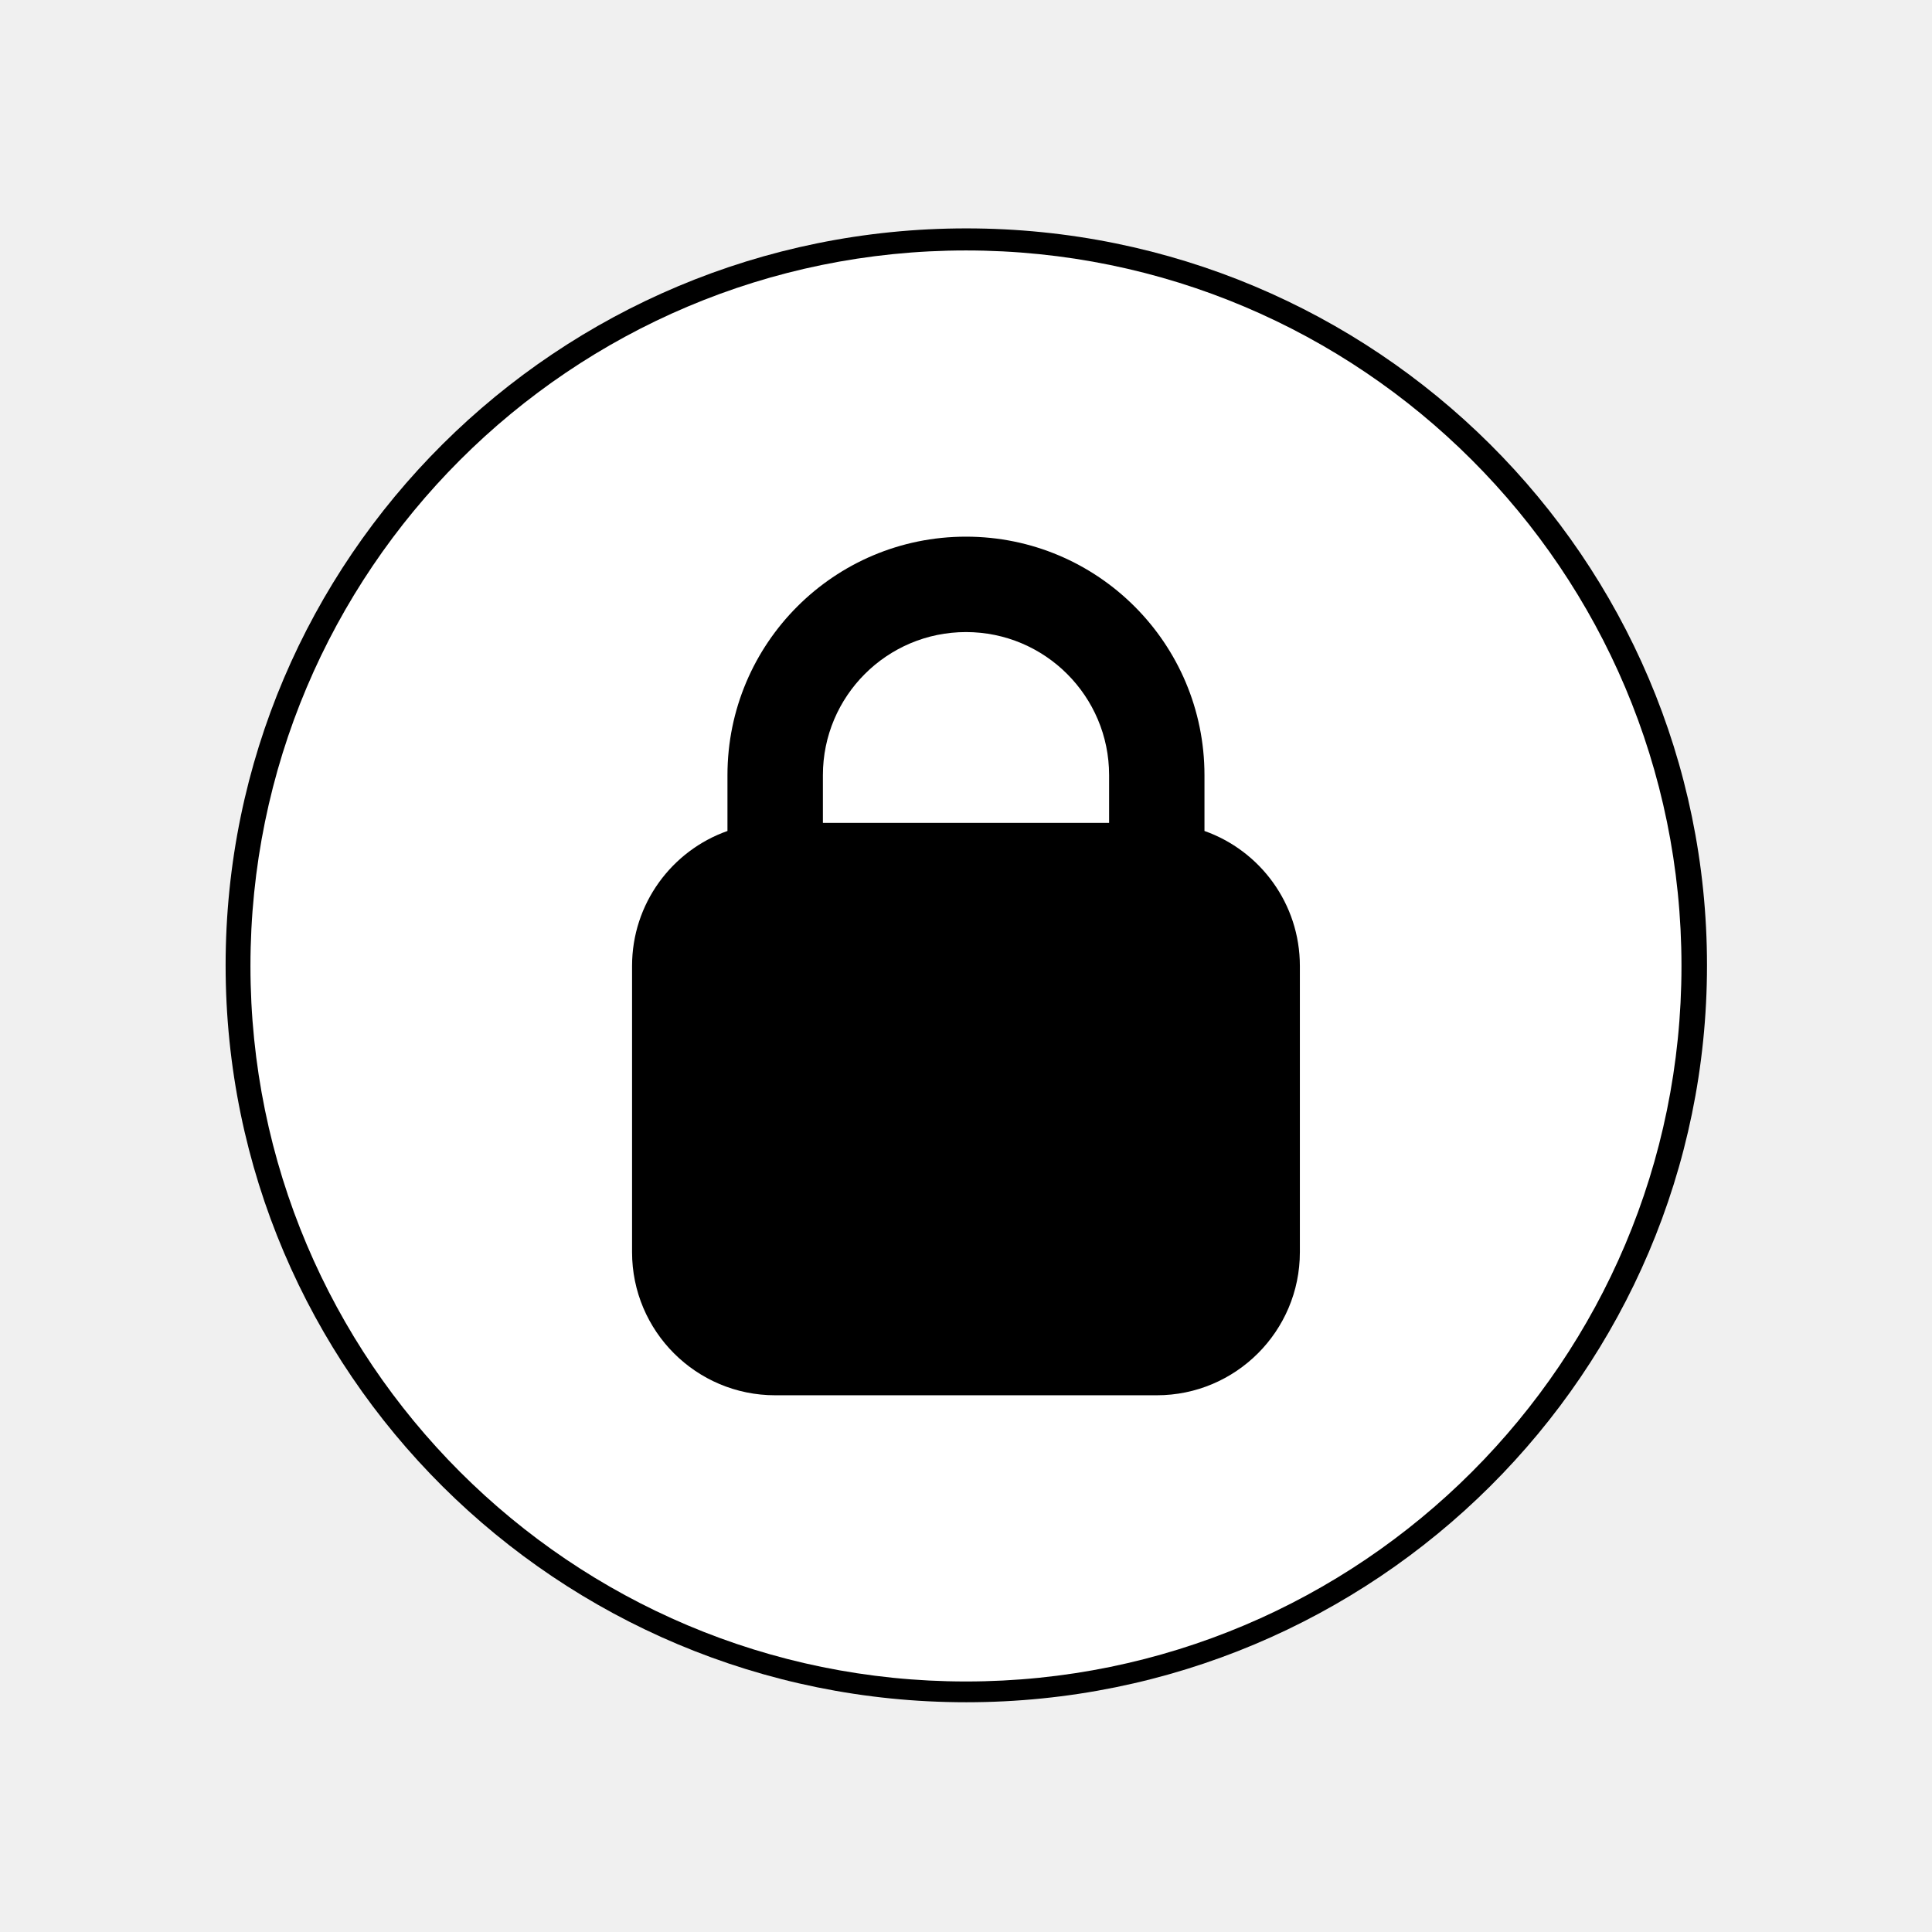
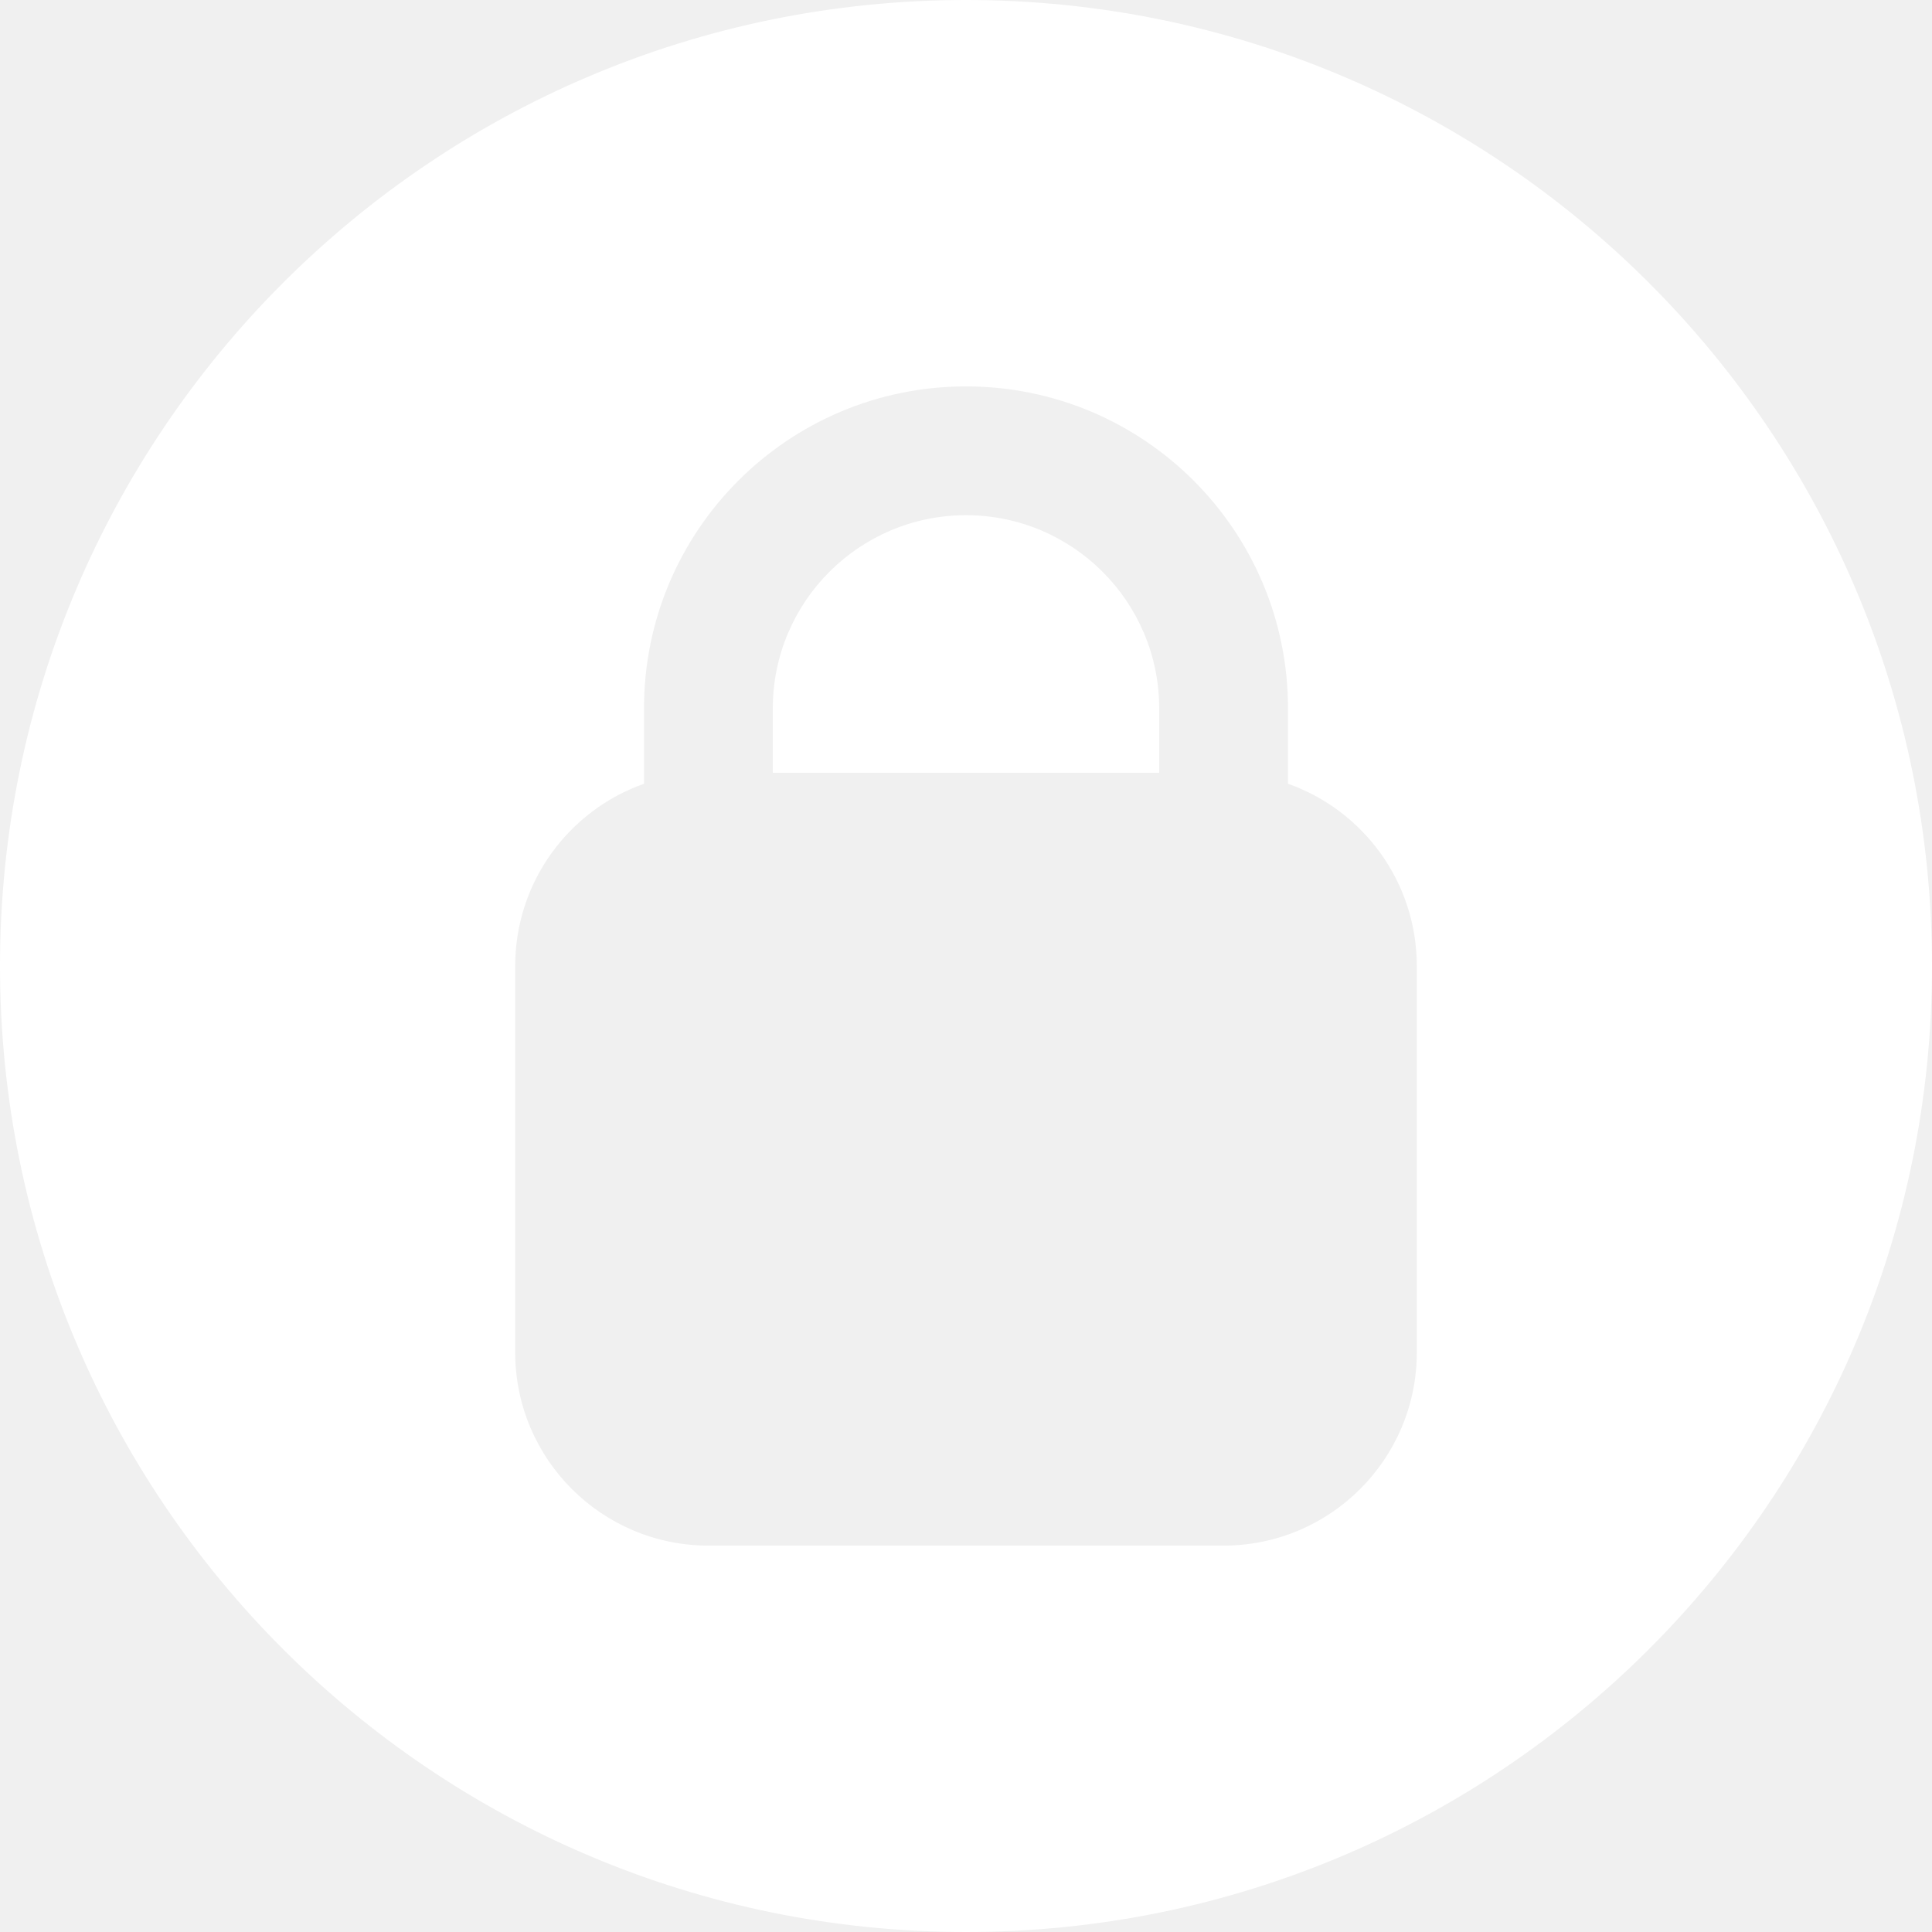
- <svg xmlns="http://www.w3.org/2000/svg" version="1.1" width="1080" height="1080" viewBox="0 0 1080 1080" xml:space="preserve">
-   <defs>
- </defs>
-   <g transform="matrix(1 0 0 1 540 540)" id="53ab64ac-2934-4eb2-8e1a-e44b0aa6d398">
-     <rect style="stroke: none; stroke-width: 1; stroke-dasharray: none; stroke-linecap: butt; stroke-dashoffset: 0; stroke-linejoin: miter; stroke-miterlimit: 4; fill: rgb(255,255,255); fill-rule: nonzero; opacity: 1; visibility: hidden;" vector-effect="non-scaling-stroke" x="-540" y="-540" rx="0" ry="0" width="1080" height="1080" />
-   </g>
-   <g transform="matrix(1 0 0 1 540 540)" id="4aff504e-2564-459b-a8fe-754f79743d45">
- </g>
-   <g transform="matrix(11.83 0 0 11.77 540.17 539.62)" id="87b92b06-ccbf-41c6-b06a-b5b03449c565">
-     <circle style="stroke: rgb(0,0,0); stroke-width: 0; stroke-dasharray: none; stroke-linecap: butt; stroke-dashoffset: 0; stroke-linejoin: miter; stroke-miterlimit: 4; fill: rgb(0,0,0); fill-rule: nonzero; opacity: 1;" vector-effect="non-scaling-stroke" cx="0" cy="0" r="35" />
-   </g>
-   <g transform="matrix(1 0 0 1 540 540)">
-     <g style="" vector-effect="non-scaling-stroke">
-       <g transform="matrix(53.33 0 0 53.33 0 -133.34)">
-         <path style="stroke: none; stroke-width: 1; stroke-dasharray: none; stroke-linecap: butt; stroke-dashoffset: 0; stroke-linejoin: miter; stroke-miterlimit: 4; fill: rgb(255,255,255); fill-rule: nonzero; opacity: 1;" vector-effect="non-scaling-stroke" transform=" translate(-7.5, -5)" d="M 7.5 4 C 6.672 4 6 4.672 6 5.5 L 6 6 L 9 6 L 9 5.5 C 9 4.672 8.328 4 7.5 4 Z" stroke-linecap="round" />
-       </g>
-       <g transform="matrix(53.33 0 0 53.33 -0.02 -0.02)">
-         <path style="stroke: none; stroke-width: 1; stroke-dasharray: none; stroke-linecap: butt; stroke-dashoffset: 0; stroke-linejoin: miter; stroke-miterlimit: 4; fill: rgb(255,255,255); fill-rule: evenodd; opacity: 1;" vector-effect="non-scaling-stroke" transform=" translate(-7.5, -7.5)" d="M 7.5 0 C 11.642 0 15 3.358 15 7.5 C 15 11.642 11.642 15 7.5 15 C 3.358 15 -0 11.642 0 7.5 C 0 3.358 3.358 -0 7.5 0 Z M 5 5.5 L 5 6.085 C 4.417 6.291 4 6.847 4 7.5 L 4 10.5 C 4 11.328 4.672 12 5.5 12 L 9.5 12 C 10.328 12 11 11.328 11 10.5 L 11 7.5 C 11 6.847 10.583 6.291 10 6.085 L 10 5.5 C 10 4.119 8.881 3 7.5 3 C 6.119 3 5 4.119 5 5.5 Z" stroke-linecap="round" />
-       </g>
-     </g>
-   </g>
+ <svg xmlns="http://www.w3.org/2000/svg" width="800px" height="800px" viewBox="0 0 15 15" fill="none">
+   <path d="M7.5 4C6.672 4 6 4.672 6 5.5V6H9V5.5C9 4.672 8.328 4 7.5 4Z" fill="#ffffff" />
+   <path fill-rule="evenodd" clip-rule="evenodd" d="M7.5 0C11.642 0 15 3.358 15 7.5C15 11.642 11.642 15 7.5 15C3.358 15 -2.54447e-06 11.642 0 7.5C0 3.358 3.358 -2.54447e-06 7.5 0ZM5 5.5V6.085C4.417 6.291 4 6.847 4 7.5V10.5C4 11.328 4.672 12 5.5 12H9.5C10.328 12 11 11.328 11 10.5V7.5C11 6.847 10.583 6.291 10 6.085V5.5C10 4.119 8.881 3 7.5 3C6.119 3 5 4.119 5 5.5Z" fill="#ffffff" />
</svg>
